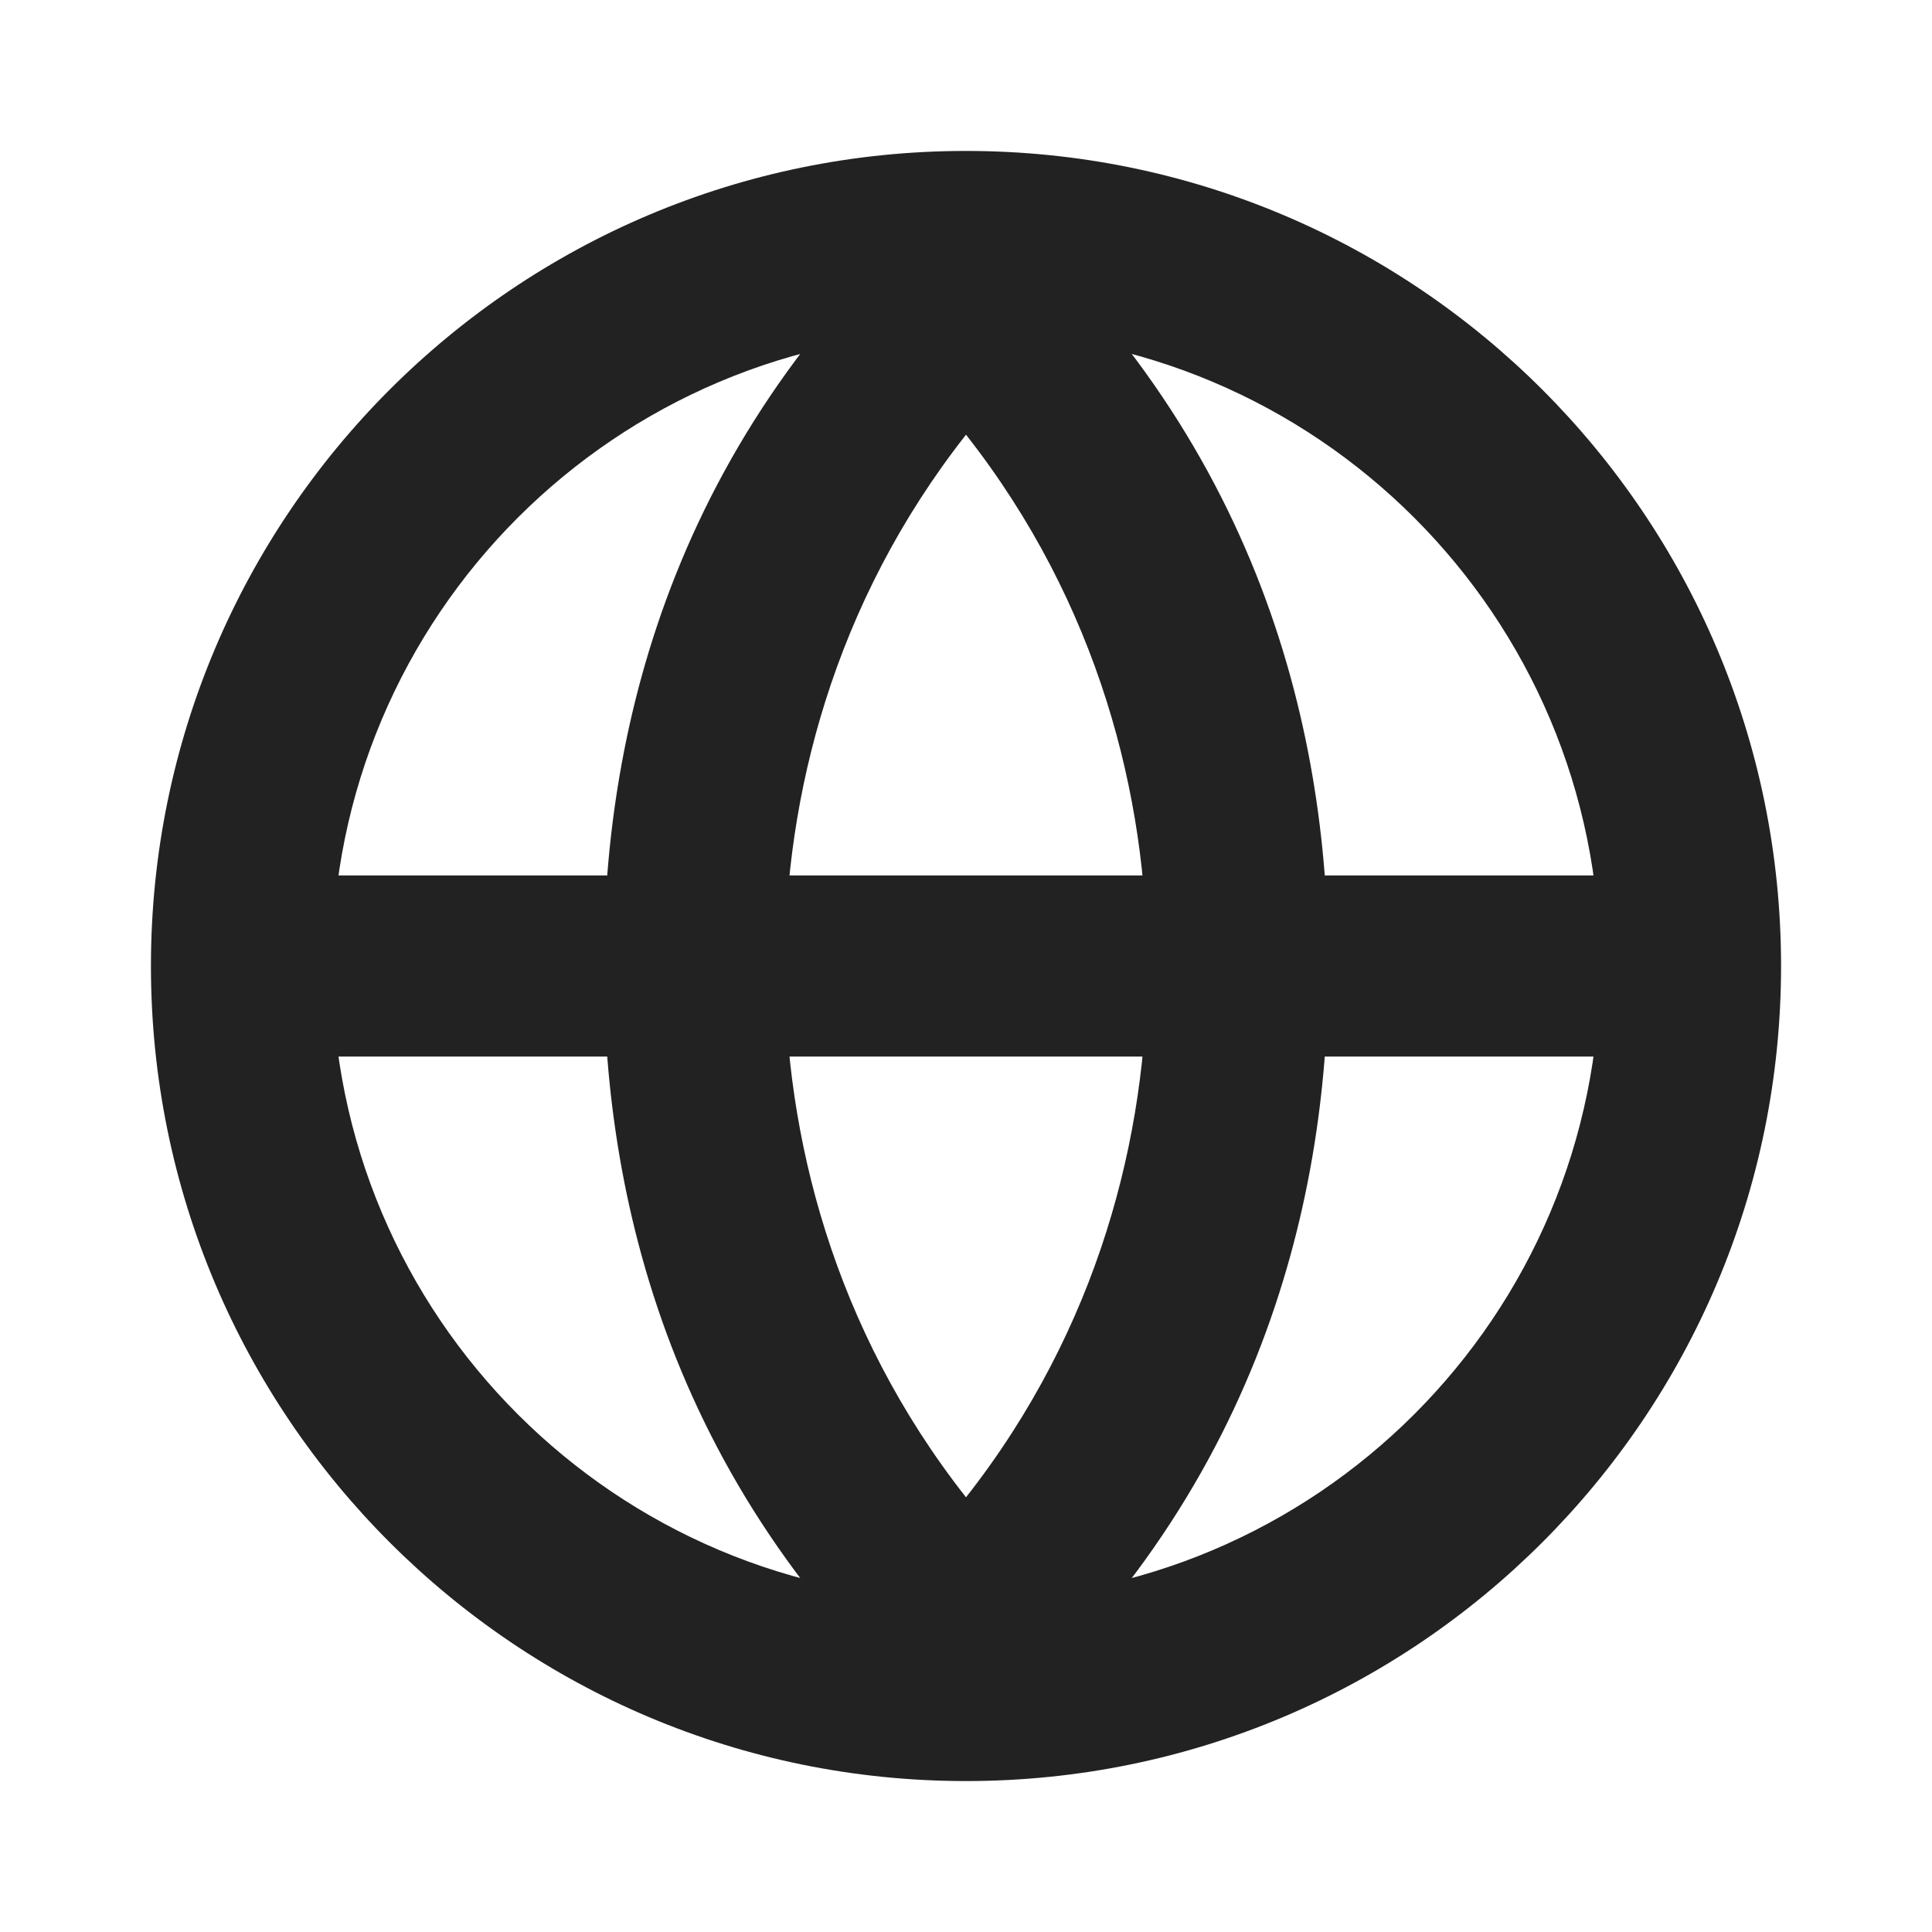
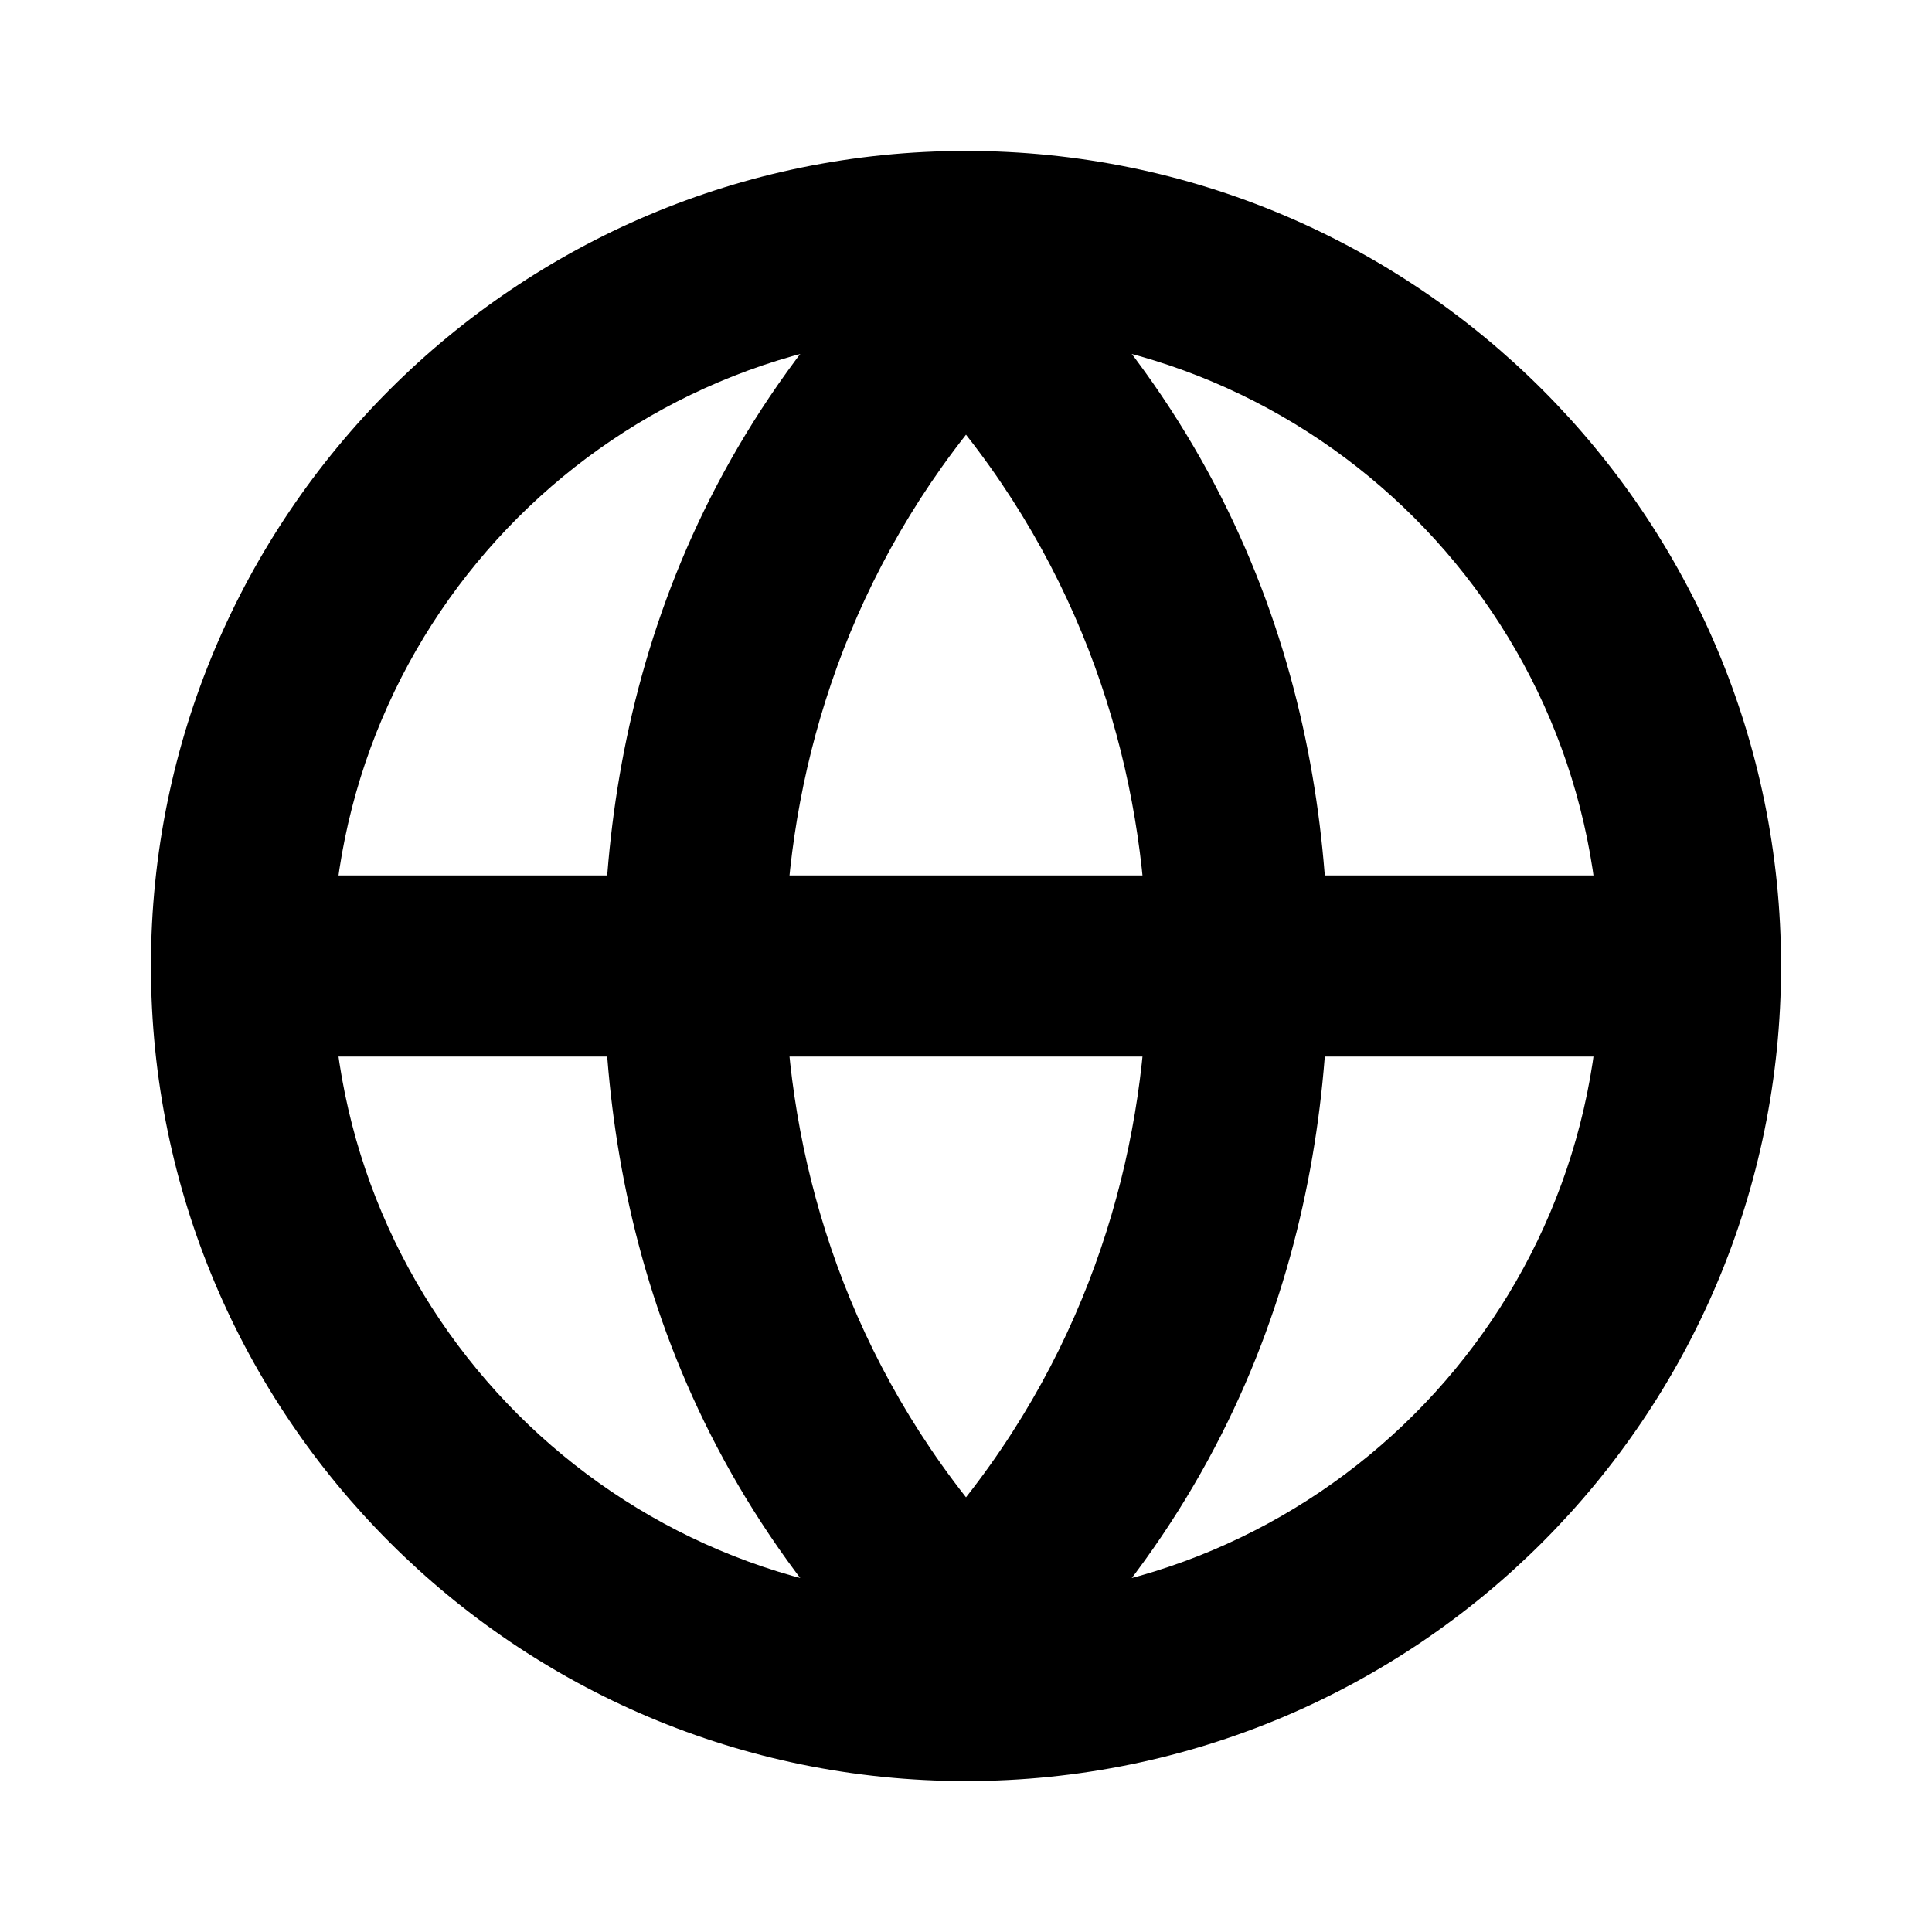
<svg xmlns="http://www.w3.org/2000/svg" width="16" height="16" viewBox="0 0 16 16">
-   <g fill="#222222">
+   <g fill="currentColor">
    <path fill-rule="evenodd" d="M8 1.25A6.75 6.75 0 1 1 8 14.75A6.75 6.75 0 1 1 8 1.25ZM8 2.75A5.25 5.25 0 1 0 8 13.25A5.25 5.25 0 1 0 8 2.75Z" />
    <path fill-rule="evenodd" d="M8 1.5C10.4 3.5 11 6 11 8C11 10 10.4 12.5 8 14.5C5.6 12.5 5 10 5 8C5 6 5.6 3.5 8 1.5ZM8 3.6C6.9 5 6.5 6.6 6.5 8C6.5 9.4 6.9 11 8 12.4C9.1 11 9.5 9.4 9.5 8C9.5 6.6 9.1 5 8 3.6Z" />
    <rect x="1.5" y="7.25" width="13" height="1.5" />
  </g>
</svg>
